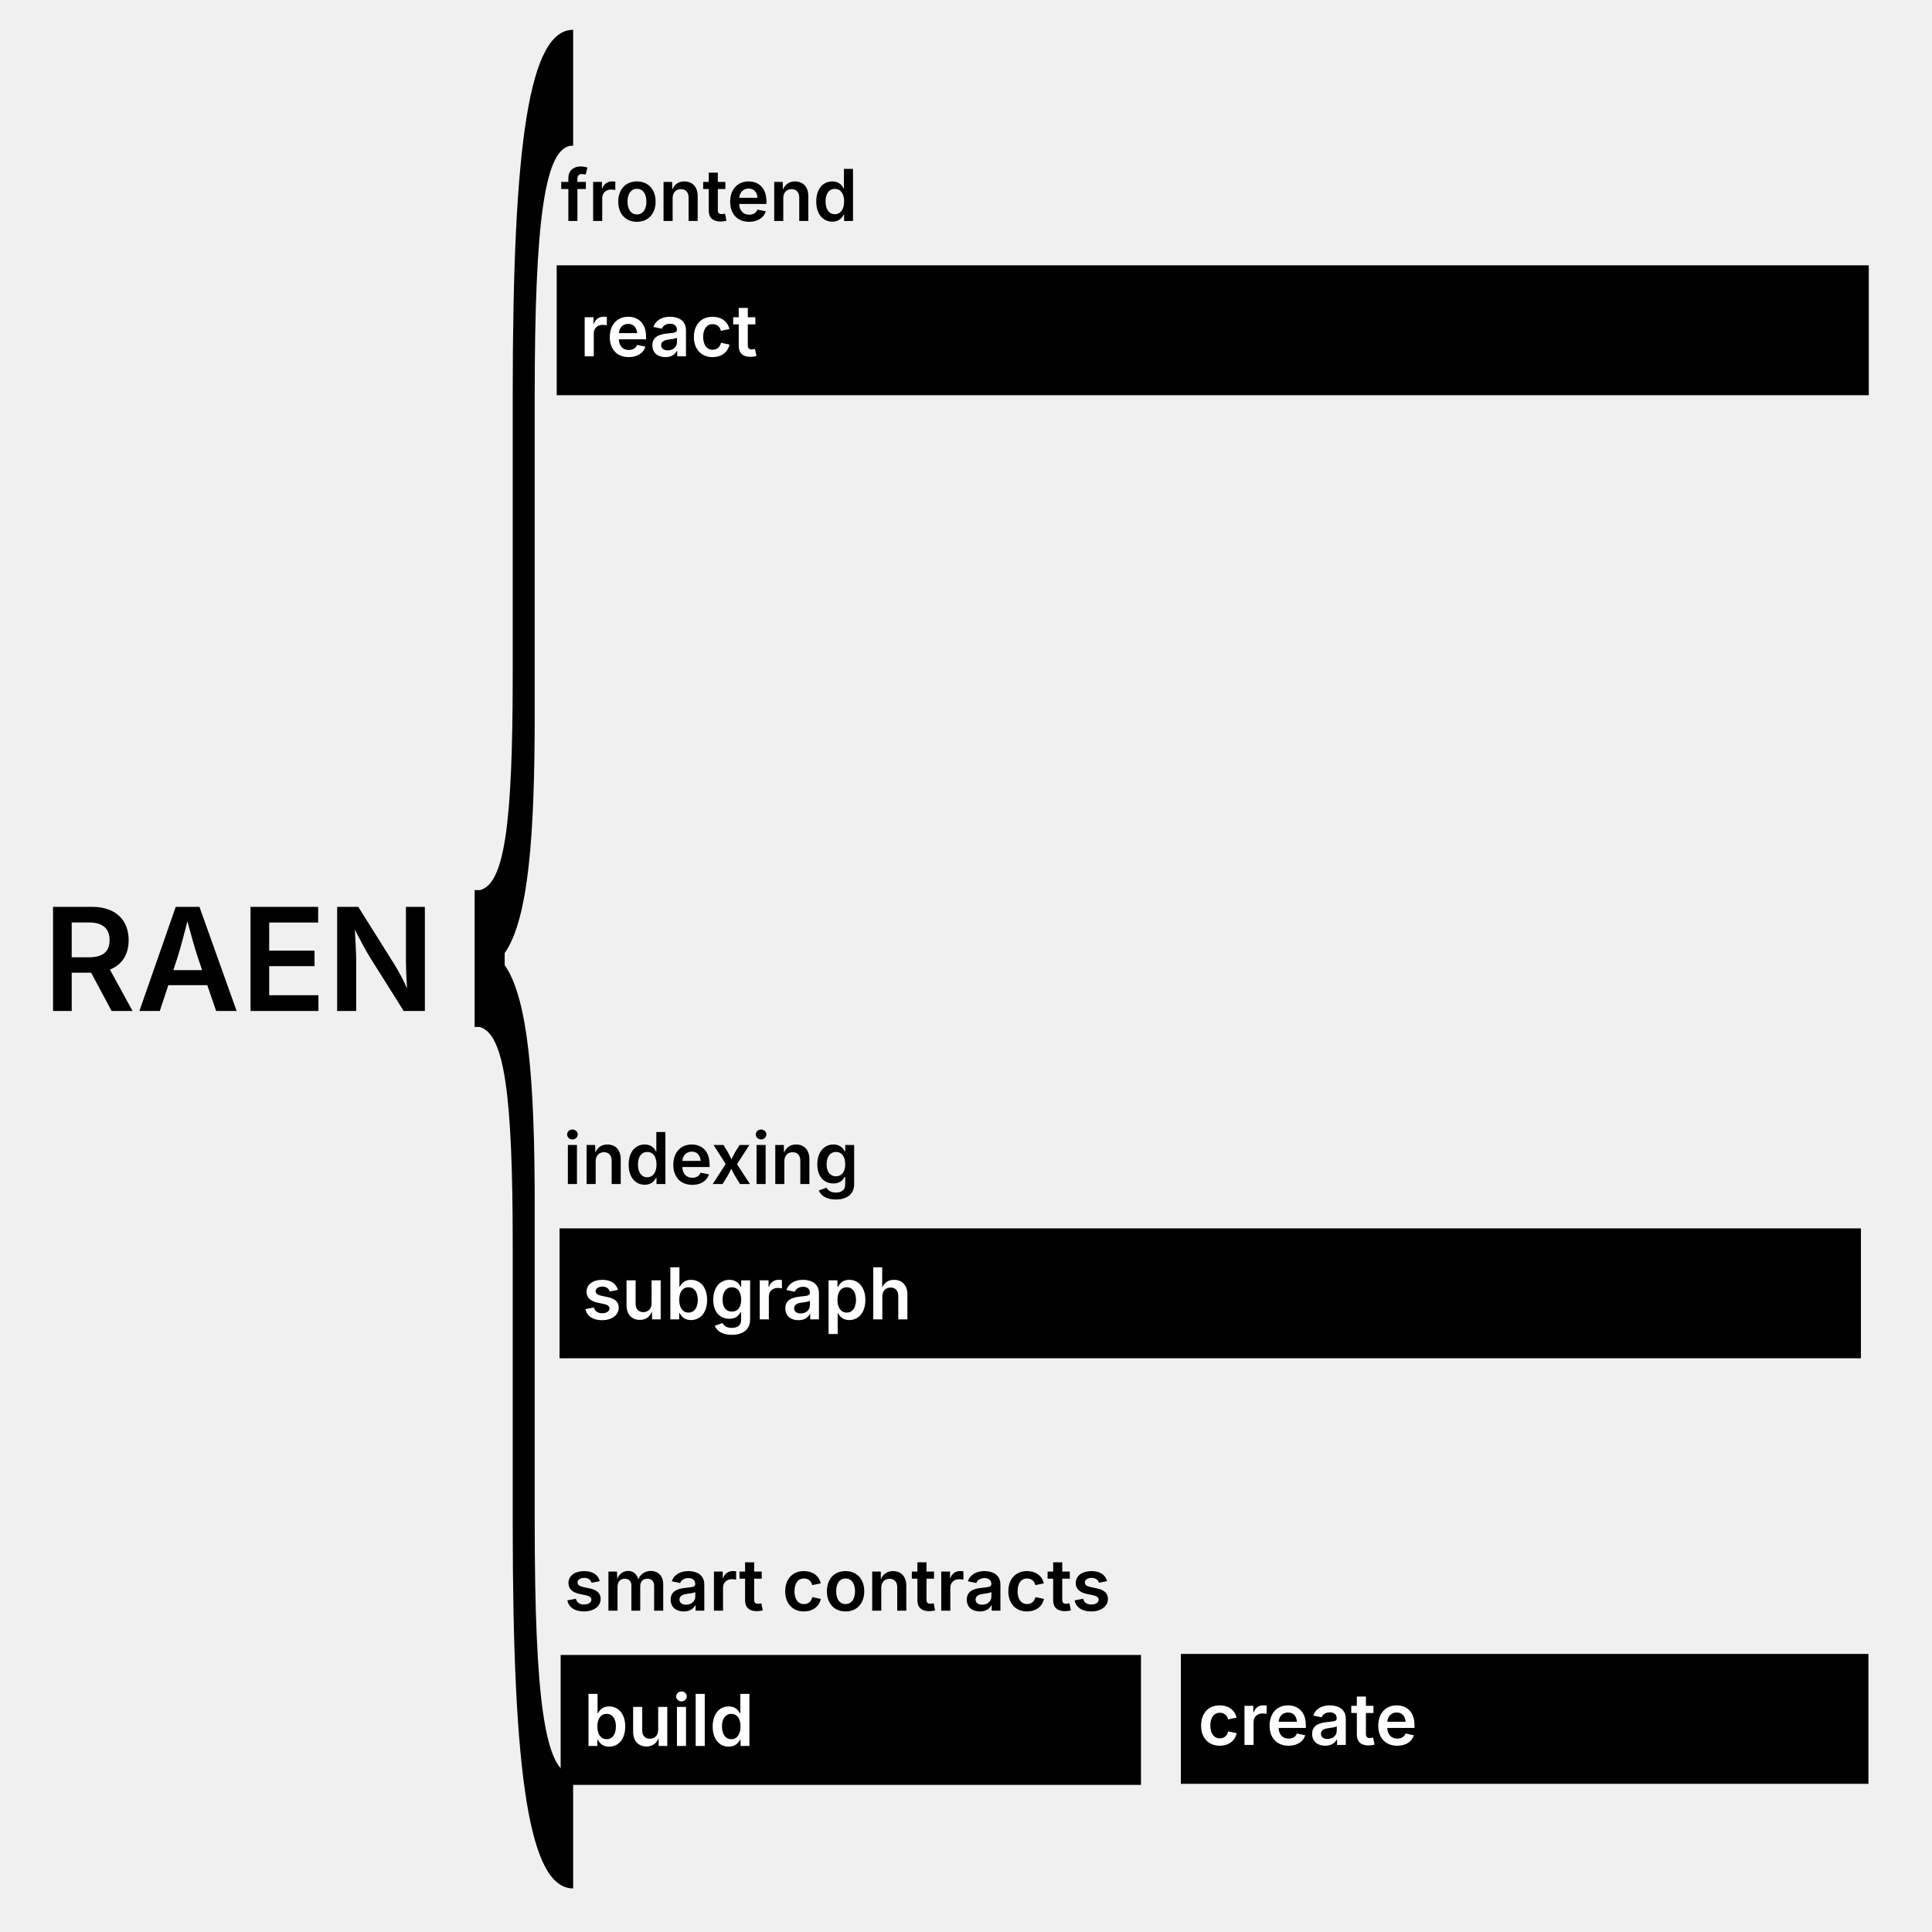
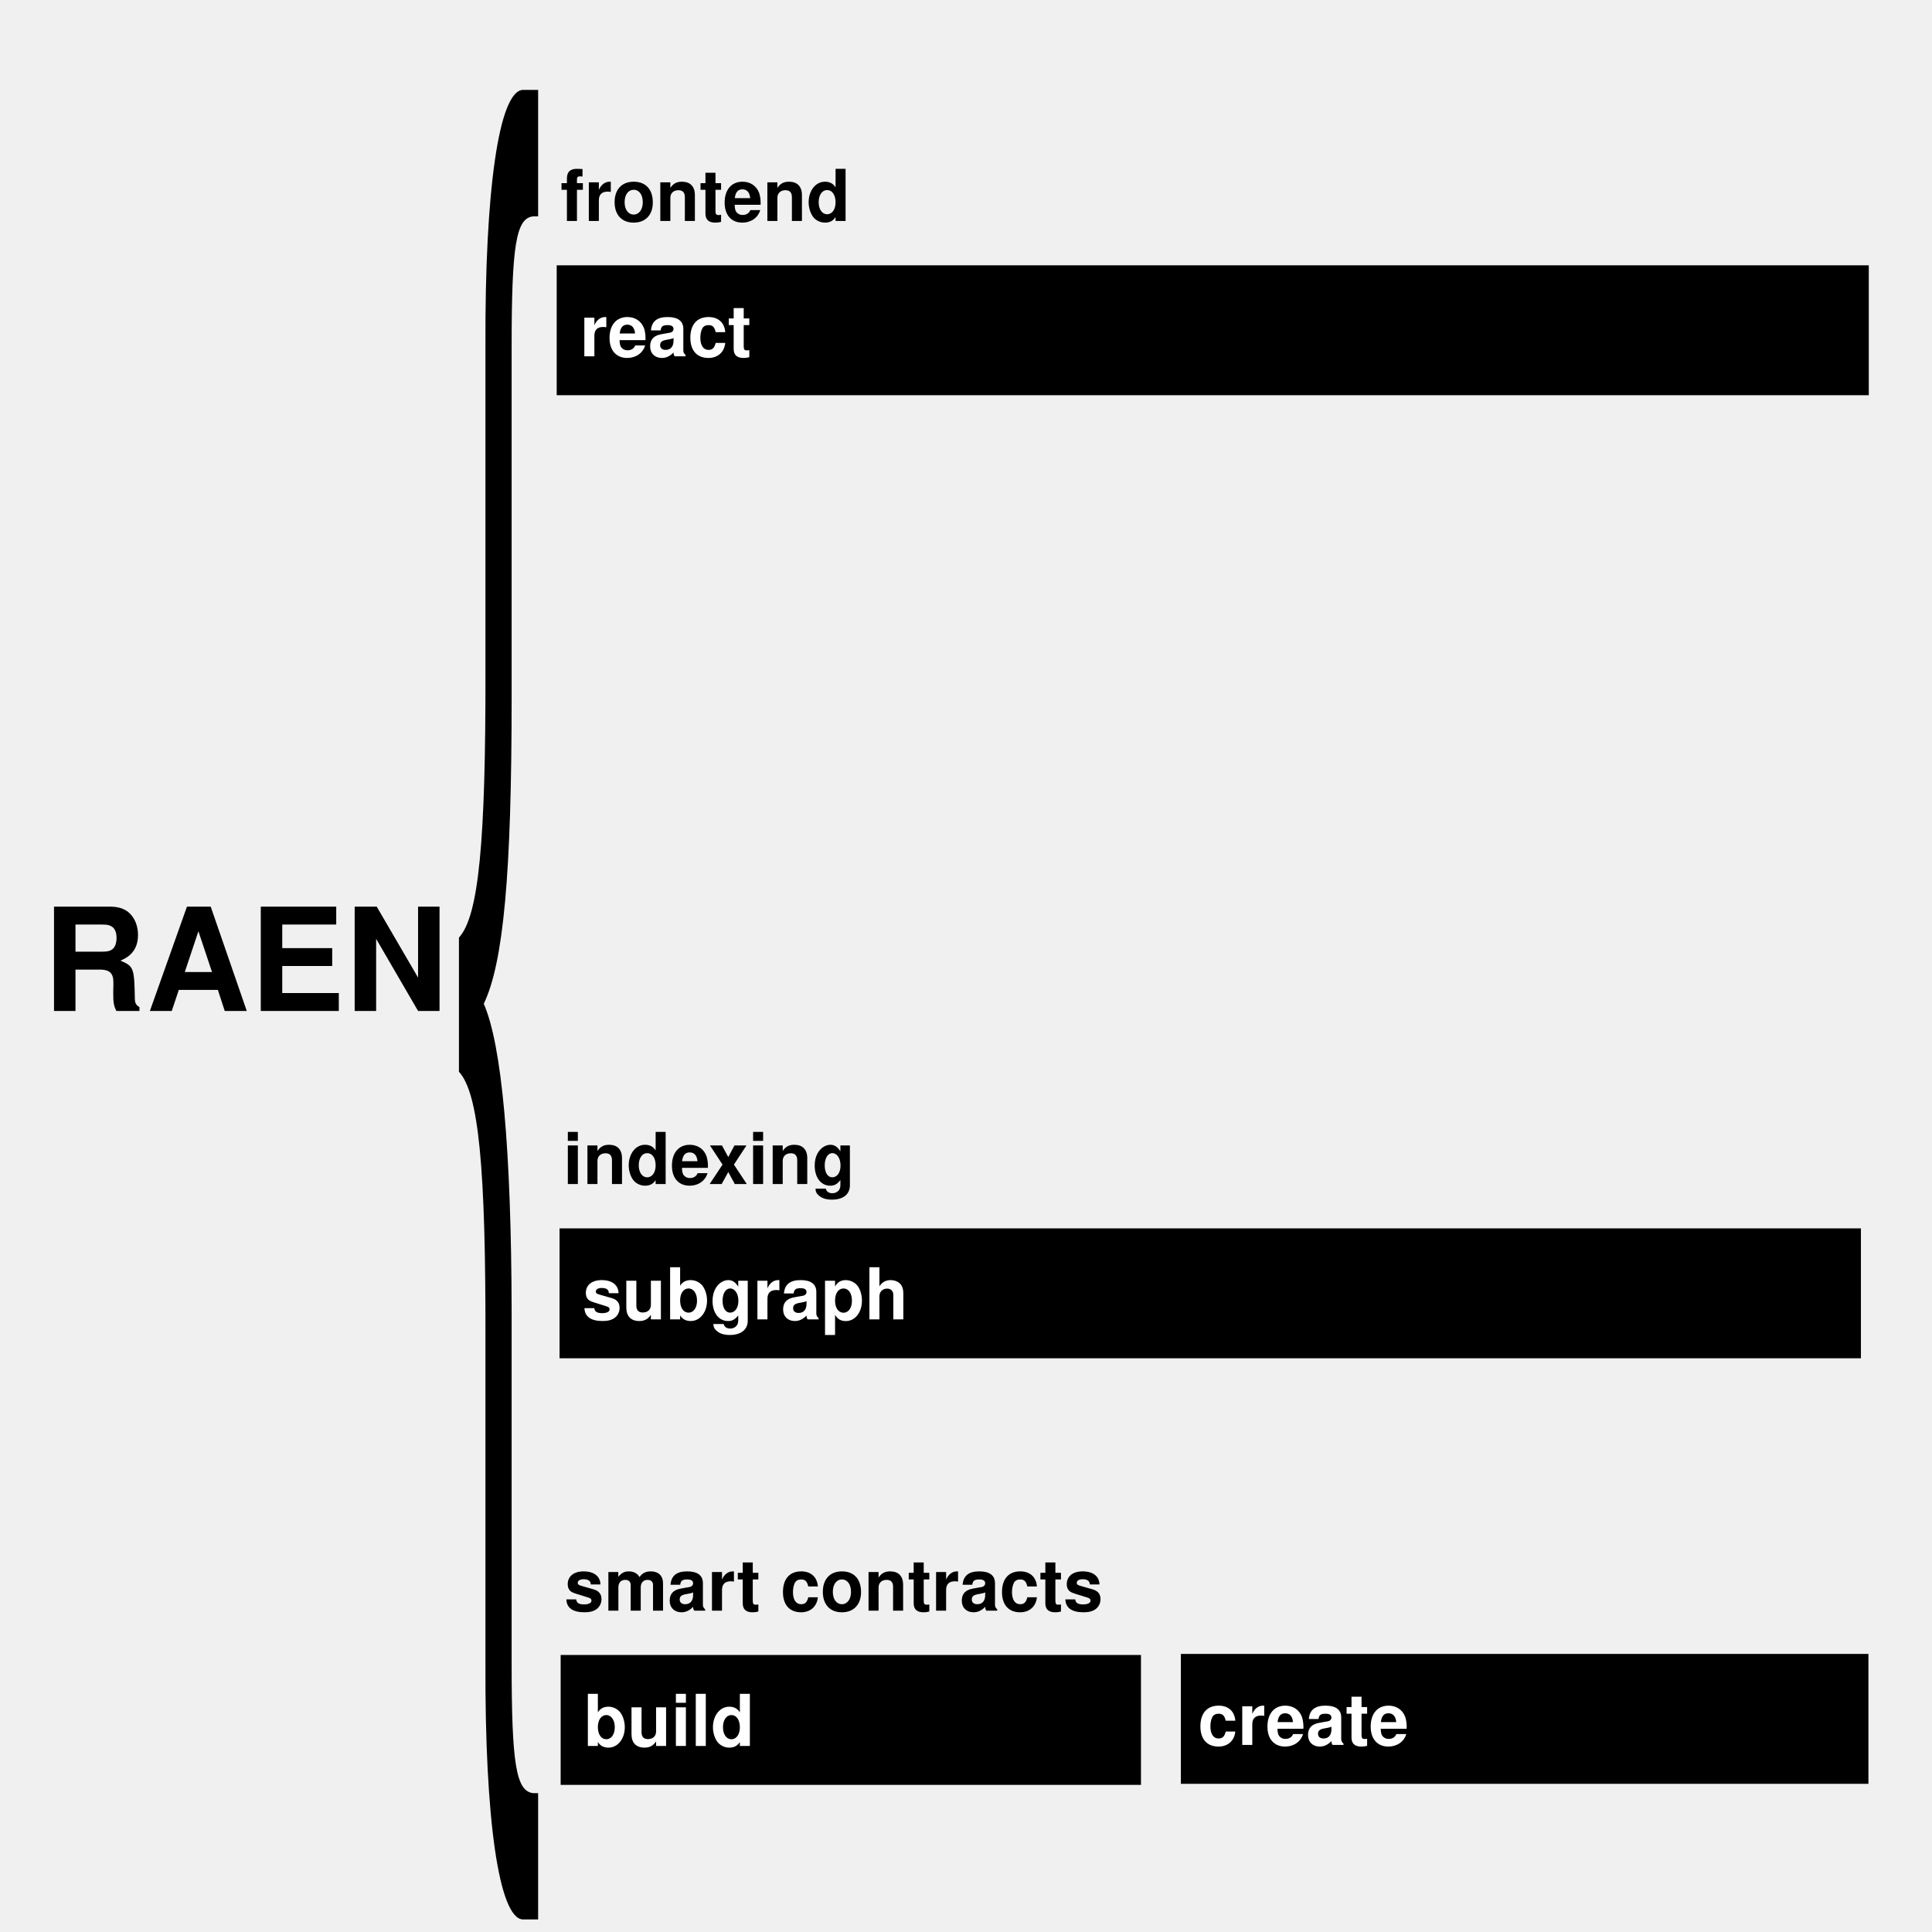
- <svg xmlns="http://www.w3.org/2000/svg" version="1.1" width="540" height="540" viewBox="0 0 1080 1080" xml:space="preserve">
-   <defs>
- </defs>
+ <svg xmlns="http://www.w3.org/2000/svg" version="1.1" width="540" height="540" viewBox="0 0 1080 1080">
+   <style>
+ text {
+   font-weight: 600;
+ }
+ text, rect {
+   fill: black;
+ }
+ .reverse {
+   fill: white;
+ }
+ .bracket {
+   font-weight: 300;
+ }
+ @media (prefers-color-scheme: dark) {
+   text {
+     font-weight: 200;
+   }
+   text, rect {
+     fill: white;
+   }
+   .reverse {
+     fill: black;
+   }
+ }
+ </style>
  <g transform="matrix(1 0 0 1 131.71 540)" id="RAEN">
-     <text xml:space="preserve" font-family="Inter, sans-serif" font-size="80" font-style="normal" font-weight="600" style="stroke: none; stroke-width: 1; stroke-dasharray: none; stroke-linecap: butt; stroke-dashoffset: 0; stroke-linejoin: miter; stroke-miterlimit: 4; fill: black; fill-rule: nonzero; opacity: 1; white-space: pre;">
+     <text font-family="Helvetica, sans-serif" font-size="80">
      <tspan x="-107.92" y="25.13">RAEN</tspan>
    </text>
  </g>
  <g transform="matrix(1 0 0 5.72 280.38 540.39)" id="{">
-     <text xml:space="preserve" font-family="Inter,sans-serif" font-size="200" font-style="normal" font-weight="300" style="stroke: none; stroke-width: 1; stroke-dasharray: none; stroke-linecap: butt; stroke-dashoffset: 0; stroke-linejoin: miter; stroke-miterlimit: 4; fill: black; fill-rule: nonzero; opacity: 1; white-space: pre;">
-       <tspan x="-30" y="62.83">{</tspan>
+     <text font-family="Helvetica,sans-serif" class="bracket" font-size="190">
+       <tspan x="-32" y="52.83">{</tspan>
    </text>
  </g>
  <g transform="matrix(1 0 0 1 691.41 887.79)" id="smart-contracts">
-     <text xml:space="preserve" font-family="Inter,sans-serif" font-size="40" font-style="normal" font-weight="600" style="stroke: none; stroke-width: 1; stroke-dasharray: none; stroke-linecap: butt; stroke-dashoffset: 0; stroke-linejoin: miter; stroke-miterlimit: 4; fill: black; fill-rule: nonzero; opacity: 1; white-space: pre;">
+     <text font-family="Helvetica,sans-serif" font-size="40">
      <tspan x="-375.97" y="12.57">smart contracts</tspan>
    </text>
  </g>
  <g transform="matrix(4.33 0 0 -1.87 475.61 961.45)" id="build-bg">
-     <rect style="stroke: white; stroke-width: 0; stroke-dasharray: none; stroke-linecap: butt; stroke-dashoffset: 0; stroke-linejoin: miter; stroke-miterlimit: 4; fill: black; fill-rule: nonzero; opacity: 1;" vector-effect="non-scaling-stroke" x="-37.46" y="-19.415" rx="0" ry="0" width="74.92" height="38.83" />
+     <rect style="stroke: white; stroke-width: 0;        " vector-effect="non-scaling-stroke" x="-37.46" y="-19.415" rx="0" ry="0" width="74.92" height="38.83" />
  </g>
  <g transform="matrix(1 0 0 1 378.23 963.44)" id="build-fg">
-     <text xml:space="preserve" font-family="Inter,sans-serif" font-size="40" font-style="normal" font-weight="600" style="stroke: none; stroke-width: 1; stroke-dasharray: none; stroke-linecap: butt; stroke-dashoffset: 0; stroke-linejoin: miter; stroke-miterlimit: 4; fill: white; fill-rule: nonzero; opacity: 1; white-space: pre;">
+     <text font-family="Helvetica,sans-serif" font-size="40" class="reverse">
      <tspan x="-51.97" y="12.57">build</tspan>
    </text>
  </g>
  <g transform="matrix(5.13 0 0 -1.87 852.29 960.86)" id="create-bg">
-     <rect style="stroke: white; stroke-width: 0; stroke-dasharray: none; stroke-linecap: butt; stroke-dashoffset: 0; stroke-linejoin: miter; stroke-miterlimit: 4; fill: black; fill-rule: nonzero; opacity: 1;" vector-effect="non-scaling-stroke" x="-37.46" y="-19.415" rx="0" ry="0" width="74.92" height="38.83" />
+     <rect style="stroke: white; stroke-width: 0;        " vector-effect="non-scaling-stroke" x="-37.46" y="-19.415" rx="0" ry="0" width="74.92" height="38.83" />
  </g>
  <g transform="matrix(1 0 0 1 725.63 962.85)" id="create-fg">
-     <text xml:space="preserve" font-family="Inter,sans-serif" font-size="40" font-style="normal" font-weight="600" style="stroke: none; stroke-width: 1; stroke-dasharray: none; stroke-linecap: butt; stroke-dashoffset: 0; stroke-linejoin: miter; stroke-miterlimit: 4; fill: white; fill-rule: nonzero; opacity: 1; white-space: pre;">
+     <text font-family="Helvetica,sans-serif" font-size="40" class="reverse">
      <tspan x="-55.96" y="12.57">create</tspan>
    </text>
  </g>
  <g transform="matrix(1 0 0 1 690.71 649.32)" id="indexing">
-     <text xml:space="preserve" font-family="Inter,sans-serif" font-size="40" font-style="normal" font-weight="600" style="stroke: none; stroke-width: 1; stroke-dasharray: none; stroke-linecap: butt; stroke-dashoffset: 0; stroke-linejoin: miter; stroke-miterlimit: 4; fill: black; fill-rule: nonzero; opacity: 1; white-space: pre;">
+     <text font-family="Helvetica,sans-serif" font-size="40">
      <tspan x="-375.97" y="12.57">indexing</tspan>
    </text>
  </g>
  <g transform="matrix(9.71 0 0 -1.87 676.53 722.98)" id="subgraph-bg">
-     <rect style="stroke: white; stroke-width: 0; stroke-dasharray: none; stroke-linecap: butt; stroke-dashoffset: 0; stroke-linejoin: miter; stroke-miterlimit: 4; fill: black; fill-rule: nonzero; opacity: 1;" vector-effect="non-scaling-stroke" x="-37.46" y="-19.415" rx="0" ry="0" width="74.92" height="38.83" />
+     <rect style="stroke: white; stroke-width: 0;        " vector-effect="non-scaling-stroke" x="-37.46" y="-19.415" rx="0" ry="0" width="74.92" height="38.83" />
  </g>
  <g transform="matrix(1 0 0 1 406.74 724.97)" id="subgraph-fg">
-     <text xml:space="preserve" font-family="Inter,sans-serif" font-size="40" font-style="normal" font-weight="600" style="stroke: none; stroke-width: 1; stroke-dasharray: none; stroke-linecap: butt; stroke-dashoffset: 0; stroke-linejoin: miter; stroke-miterlimit: 4; fill: white; fill-rule: nonzero; opacity: 1; white-space: pre;">
+     <text font-family="Helvetica,sans-serif" font-size="40" class="reverse">
      <tspan x="-81.18" y="12.57">subgraph</tspan>
    </text>
  </g>
  <g transform="matrix(1 0 0 1 689.29 110.96)" id="frontend">
-     <text xml:space="preserve" font-family="Inter,sans-serif" font-size="40" font-style="normal" font-weight="600" style="stroke: none; stroke-width: 1; stroke-dasharray: none; stroke-linecap: butt; stroke-dashoffset: 0; stroke-linejoin: miter; stroke-miterlimit: 4; fill: black; fill-rule: nonzero; opacity: 1; white-space: pre;">
+     <text font-family="Helvetica,sans-serif" font-size="40">
      <tspan x="-375.97" y="12.57">frontend</tspan>
    </text>
  </g>
  <g transform="matrix(9.79 0 0 -1.87 677.93 184.62)" id="react-bg">
-     <rect style="stroke: white; stroke-width: 0; stroke-dasharray: none; stroke-linecap: butt; stroke-dashoffset: 0; stroke-linejoin: miter; stroke-miterlimit: 4; fill: black; fill-rule: nonzero; opacity: 1;" vector-effect="non-scaling-stroke" x="-37.46" y="-19.415" rx="0" ry="0" width="74.92" height="38.83" />
+     <rect style="stroke: white; stroke-width: 0;        " vector-effect="non-scaling-stroke" x="-37.46" y="-19.415" rx="0" ry="0" width="74.92" height="38.83" />
  </g>
  <g transform="matrix(1 0 0 1 515.76 186.61)" id="react-fg">
-     <text xml:space="preserve" font-family="Inter,sans-serif" font-size="40" font-style="normal" font-weight="600" style="stroke: none; stroke-width: 1; stroke-dasharray: none; stroke-linecap: butt; stroke-dashoffset: 0; stroke-linejoin: miter; stroke-miterlimit: 4; fill: white; fill-rule: nonzero; opacity: 1; white-space: pre;">
+     <text font-family="Helvetica,sans-serif" font-size="40" class="reverse">
      <tspan x="-191.62" y="12.57">react</tspan>
    </text>
  </g>
</svg>
